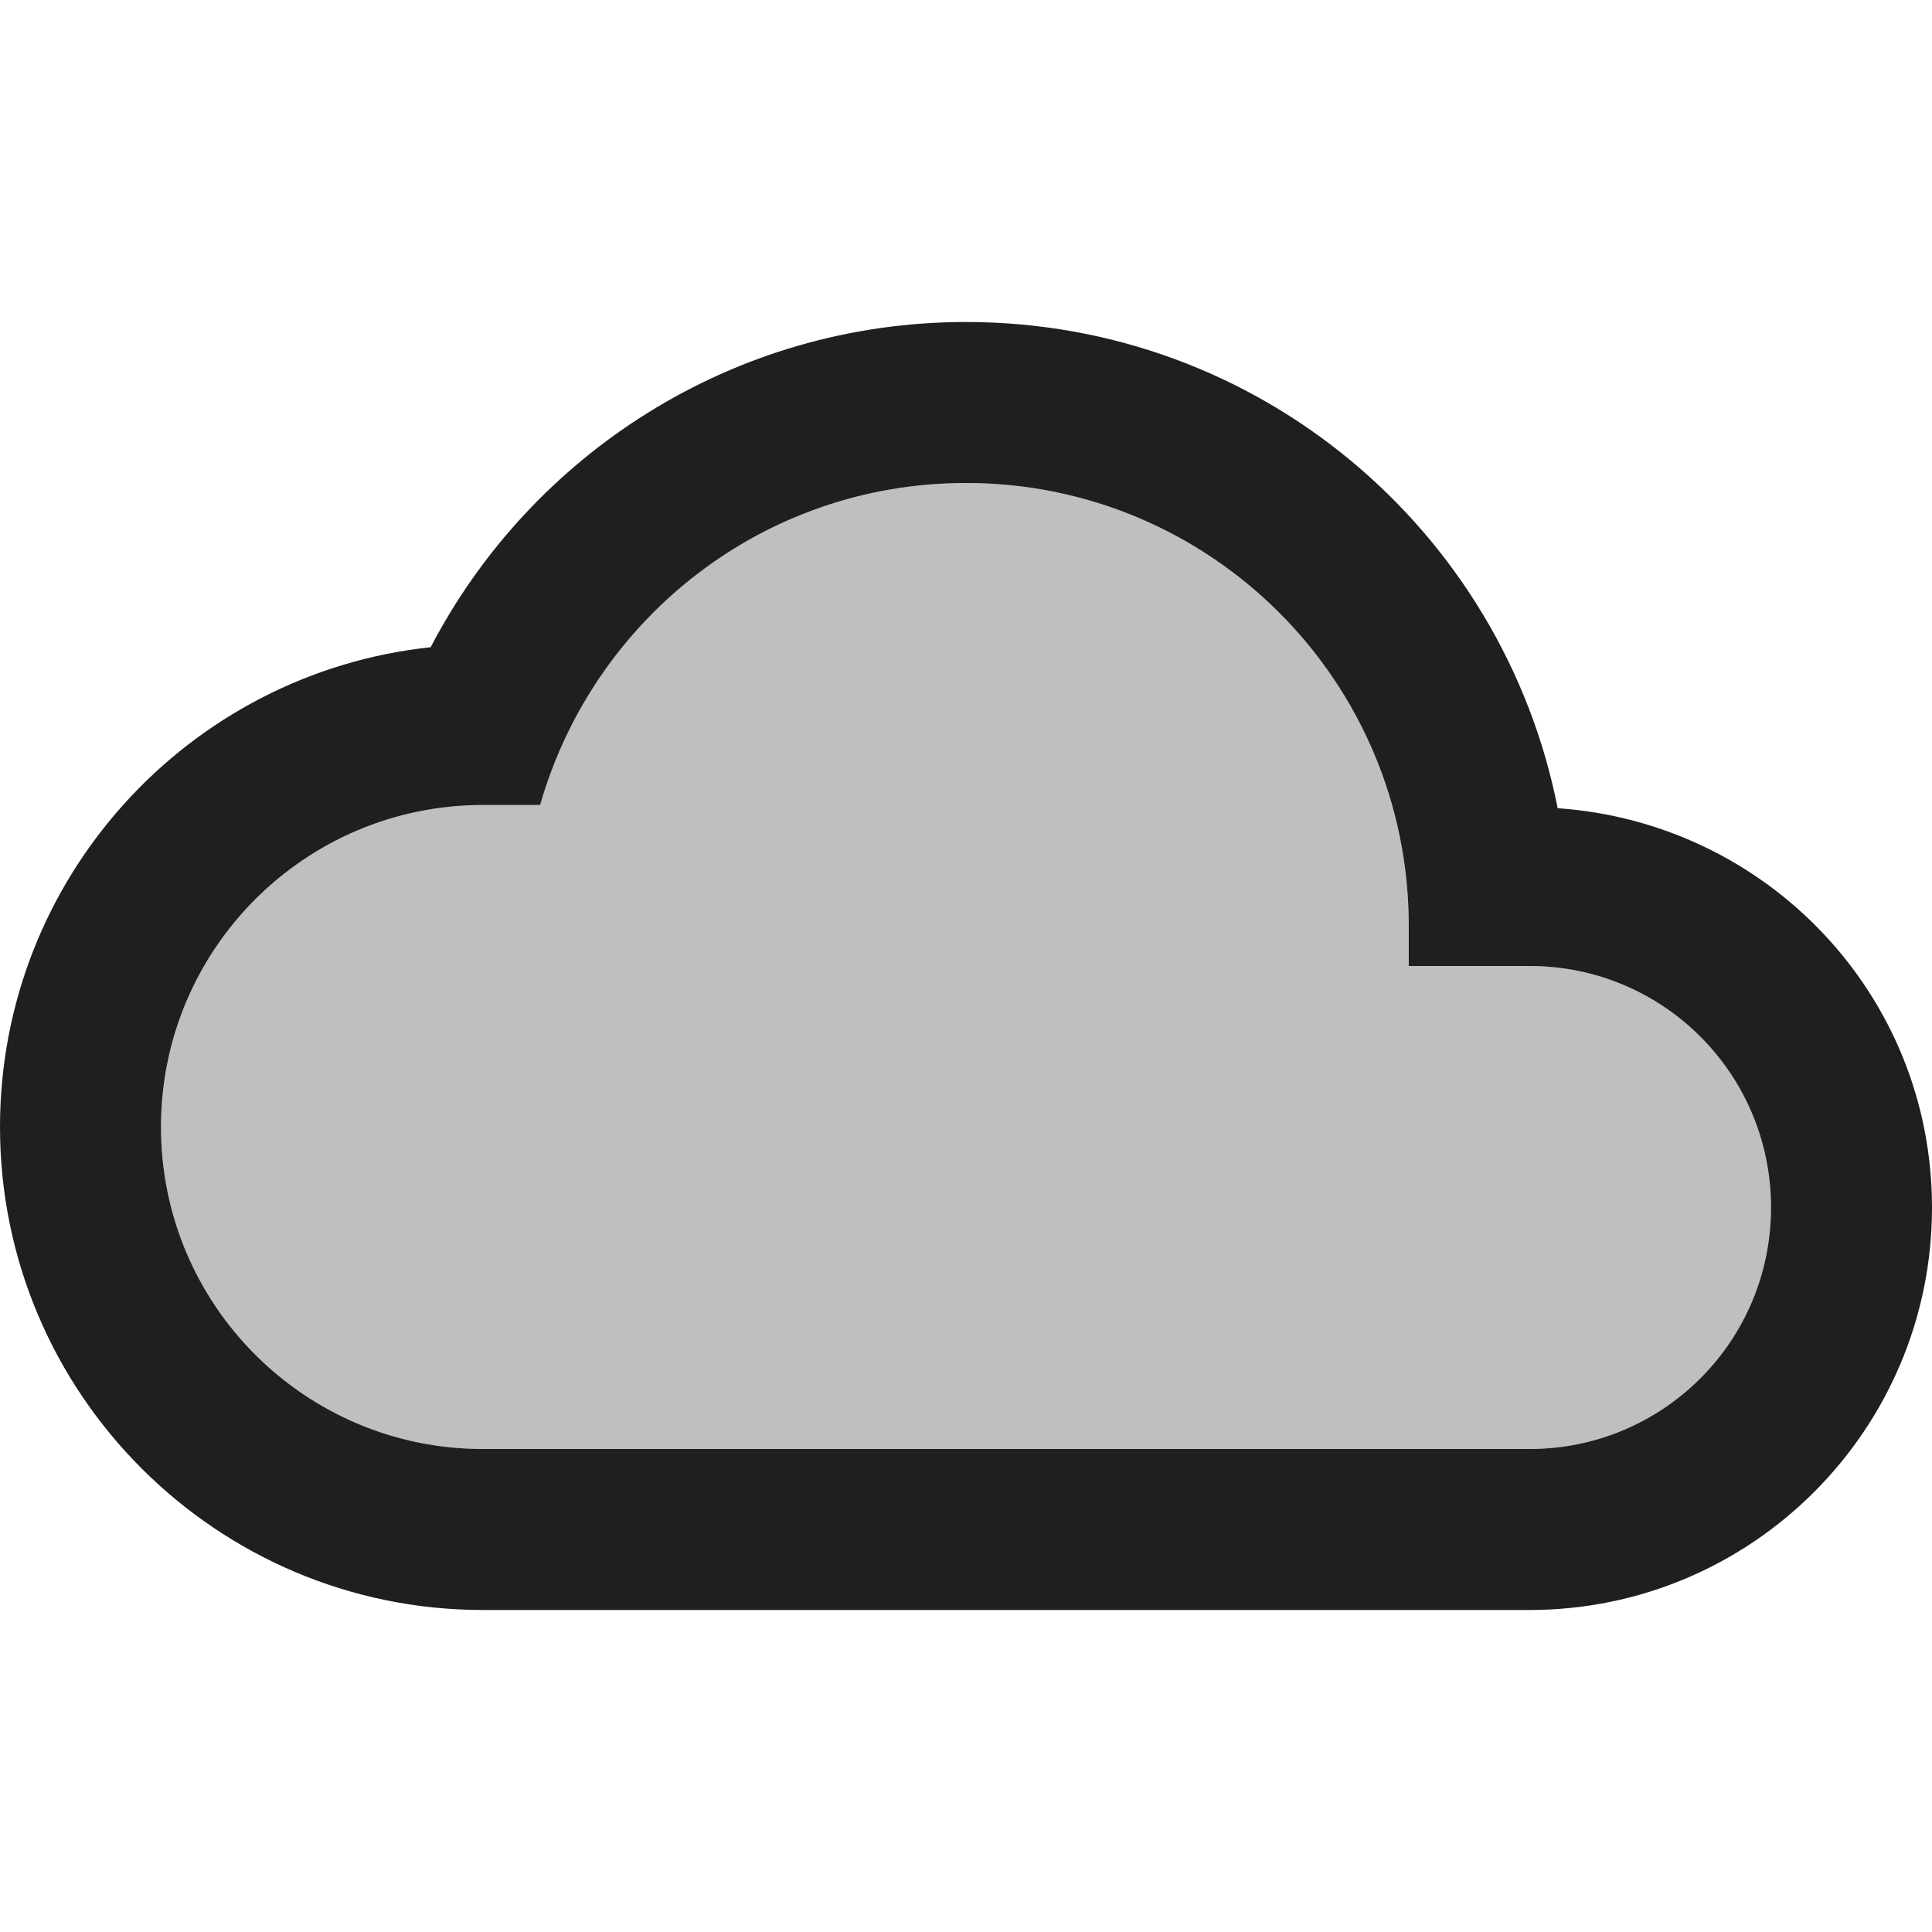
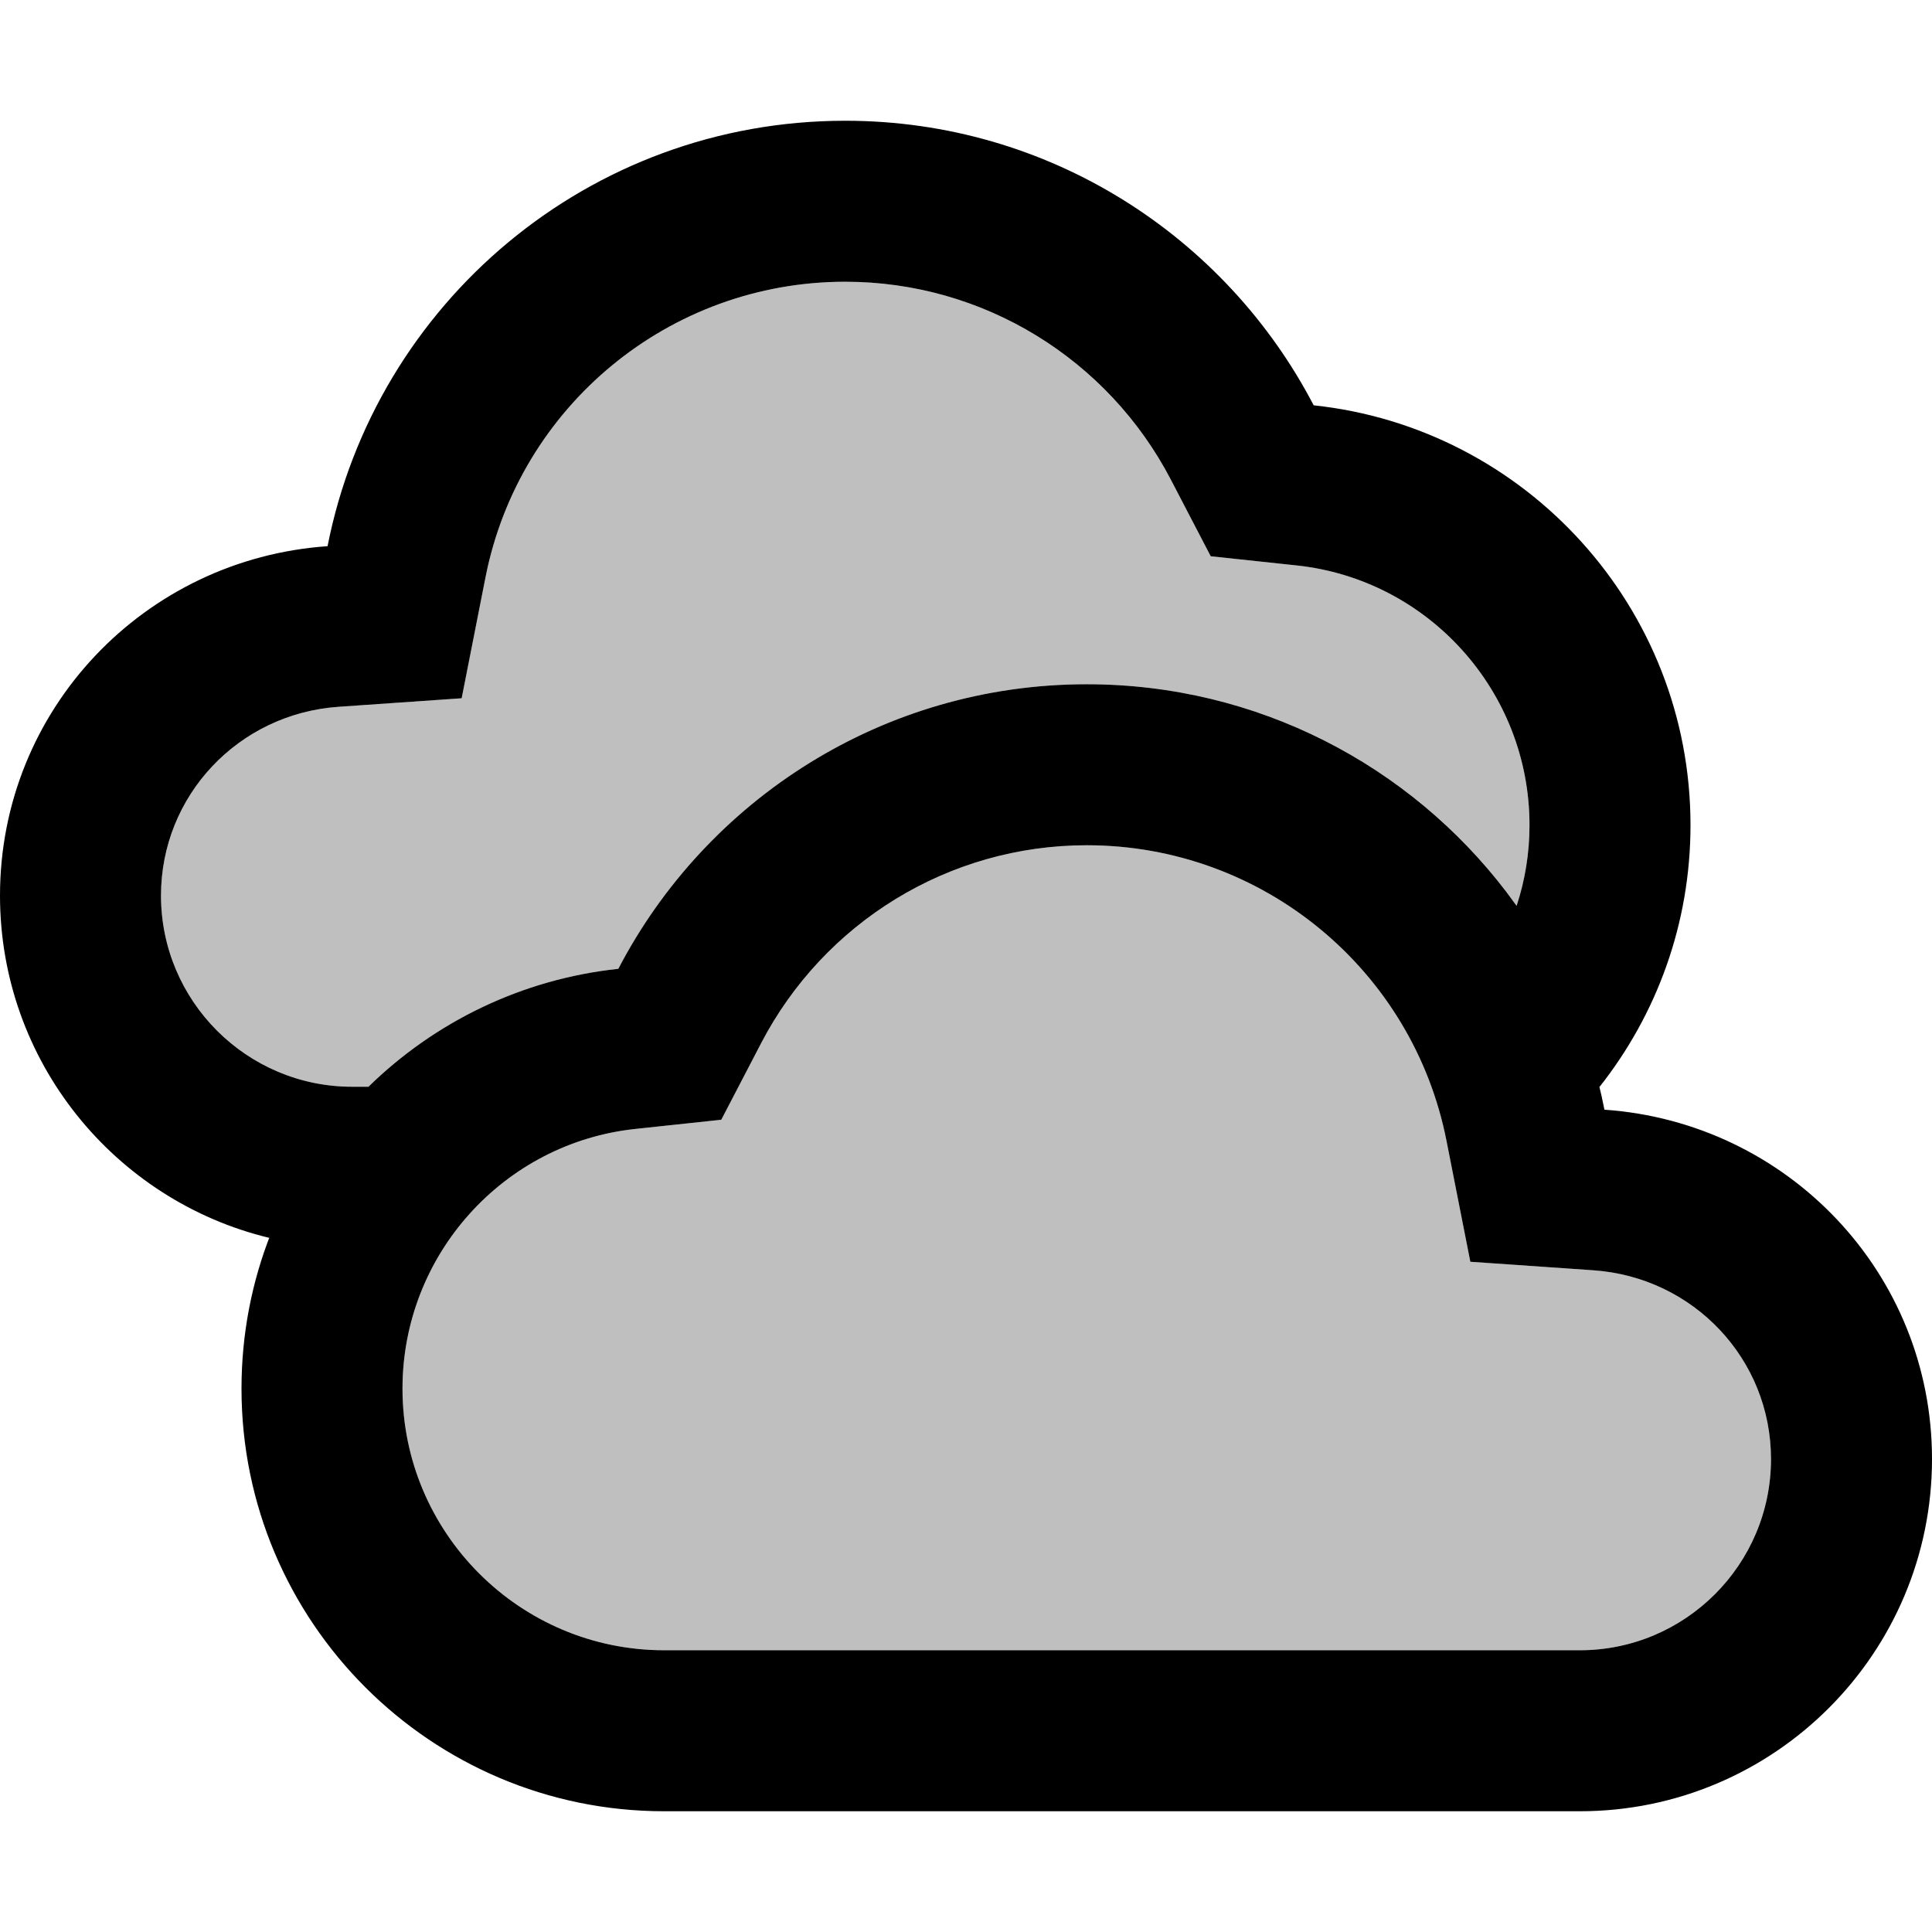
<svg xmlns="http://www.w3.org/2000/svg" width="24px" height="24px" viewBox="0 0 24 24" version="1.1">
  <g id="Overcast-ICON" stroke="none" fill="none">
    <polygon id="Path" points="0 0 24 0 24 24 0 24" />
-     <path d="M19,18 L6,18 C3.79,18 2,16.21 2,14 C2,11.79 3.79,10 6,10 L6.71,10 C7.37,7.69 9.48,6 12,6 C15.04,6 17.5,8.46 17.5,11.5 L17.5,12 L19,12 C20.66,12 22,13.34 22,15 C22,16.66 20.66,18 19,18 Z" id="Path" fill="#000000" fill-rule="evenodd" opacity="0.25" />
-     <path d="M19.35,10.04 C18.67,6.59 15.64,4 12,4 C9.11,4 6.6,5.64 5.35,8.04 C2.34,8.36 0,10.91 0,14 C0,17.31 2.69,20 6,20 L19,20 C21.76,20 24,17.76 24,15 C24,12.36 21.95,10.22 19.35,10.04 Z M19,18 L6,18 C3.79,18 2,16.21 2,14 C2,11.79 3.79,10 6,10 L6.71,10 C7.37,7.69 9.48,6 12,6 C15.04,6 17.5,8.46 17.5,11.5 L17.5,12 L19,12 C20.66,12 22,13.34 22,15 C22,16.66 20.66,18 19,18 Z" id="Shape" fill="#1F1F1F" fill-rule="nonzero" />
+     <path d="M13.5,10.5 C15.688,10.5 17.551,12.049 17.969,14.172 L18.265,15.674 L19.793,15.78 C21.039,15.866 22,16.885 22,18.125 C22,19.435 20.935,20.5 19.625,20.5 L8.25,20.5 C6.458,20.5 5,19.042 5,17.25 C5,15.588 6.257,14.198 7.893,14.024 L8.96,13.91 L9.455,12.959 C10.236,11.46 11.784,10.5 13.5,10.5 Z M10.5,3.5 C12.216,3.5 13.764,4.46 14.545,5.959 L15.04,6.91 L16.107,7.024 C17.743,7.198 19,8.588 19,10.25 C19,10.6 18.944,10.937 18.841,11.254 C17.652,9.585 15.704,8.5 13.5,8.5 C10.971,8.5 8.775,9.935 7.681,12.035 C6.478,12.163 5.397,12.698 4.577,13.5 L4.375,13.5 C3.065,13.5 2,12.435 2,11.125 C2,9.885 2.961,8.866 4.207,8.78 L5.735,8.674 L6.031,7.172 C6.449,5.049 8.312,3.5 10.5,3.5 Z" id="Shape" fill="#000000" fill-rule="nonzero" opacity="0.25" />
+     <path d="M19.869,13.503 L19.855,13.446 C19.883,13.558 19.909,13.671 19.931,13.785 C22.206,13.943 24,15.815 24,18.125 C24,20.54 22.04,22.5 19.625,22.5 L8.25,22.5 C5.354,22.5 3,20.146 3,17.25 C3,16.57 3.129,15.92 3.365,15.324 L3.344,15.377 C1.426,14.914 0,13.185 0,11.125 C0,8.815 1.794,6.942 4.069,6.785 C4.664,3.766 7.315,1.5 10.5,1.5 C13.029,1.5 15.225,2.935 16.319,5.035 C18.953,5.315 21,7.546 21,10.25 C21,11.478 20.577,12.608 19.869,13.503 Z M13.5,10.5 C11.784,10.5 10.236,11.46 9.455,12.959 L8.96,13.91 L7.893,14.024 C6.257,14.198 5,15.588 5,17.25 C5,19.042 6.458,20.5 8.25,20.5 L19.625,20.5 C20.935,20.5 22,19.435 22,18.125 C22,16.885 21.039,15.866 19.793,15.78 L18.265,15.674 L17.969,14.172 C17.551,12.049 15.688,10.5 13.5,10.5 Z M18.712,11.079 L18.84,11.253 C18.944,10.937 19,10.6 19,10.25 C19,8.588 17.743,7.198 16.107,7.024 L15.04,6.91 L14.545,5.959 C13.764,4.46 12.216,3.5 10.5,3.5 C8.312,3.5 6.449,5.049 6.031,7.172 L5.735,8.674 L4.207,8.78 C2.961,8.866 2,9.885 2,11.125 C2,12.435 3.065,13.5 4.375,13.5 L4.577,13.5 C5.397,12.698 6.478,12.163 7.681,12.035 C8.775,9.935 10.971,8.5 13.5,8.5 C15.626,8.5 17.514,9.51 18.712,11.079 L18.712,11.079 Z" id="Shape" fill="#000000" fill-rule="nonzero" />
  </g>
</svg>
